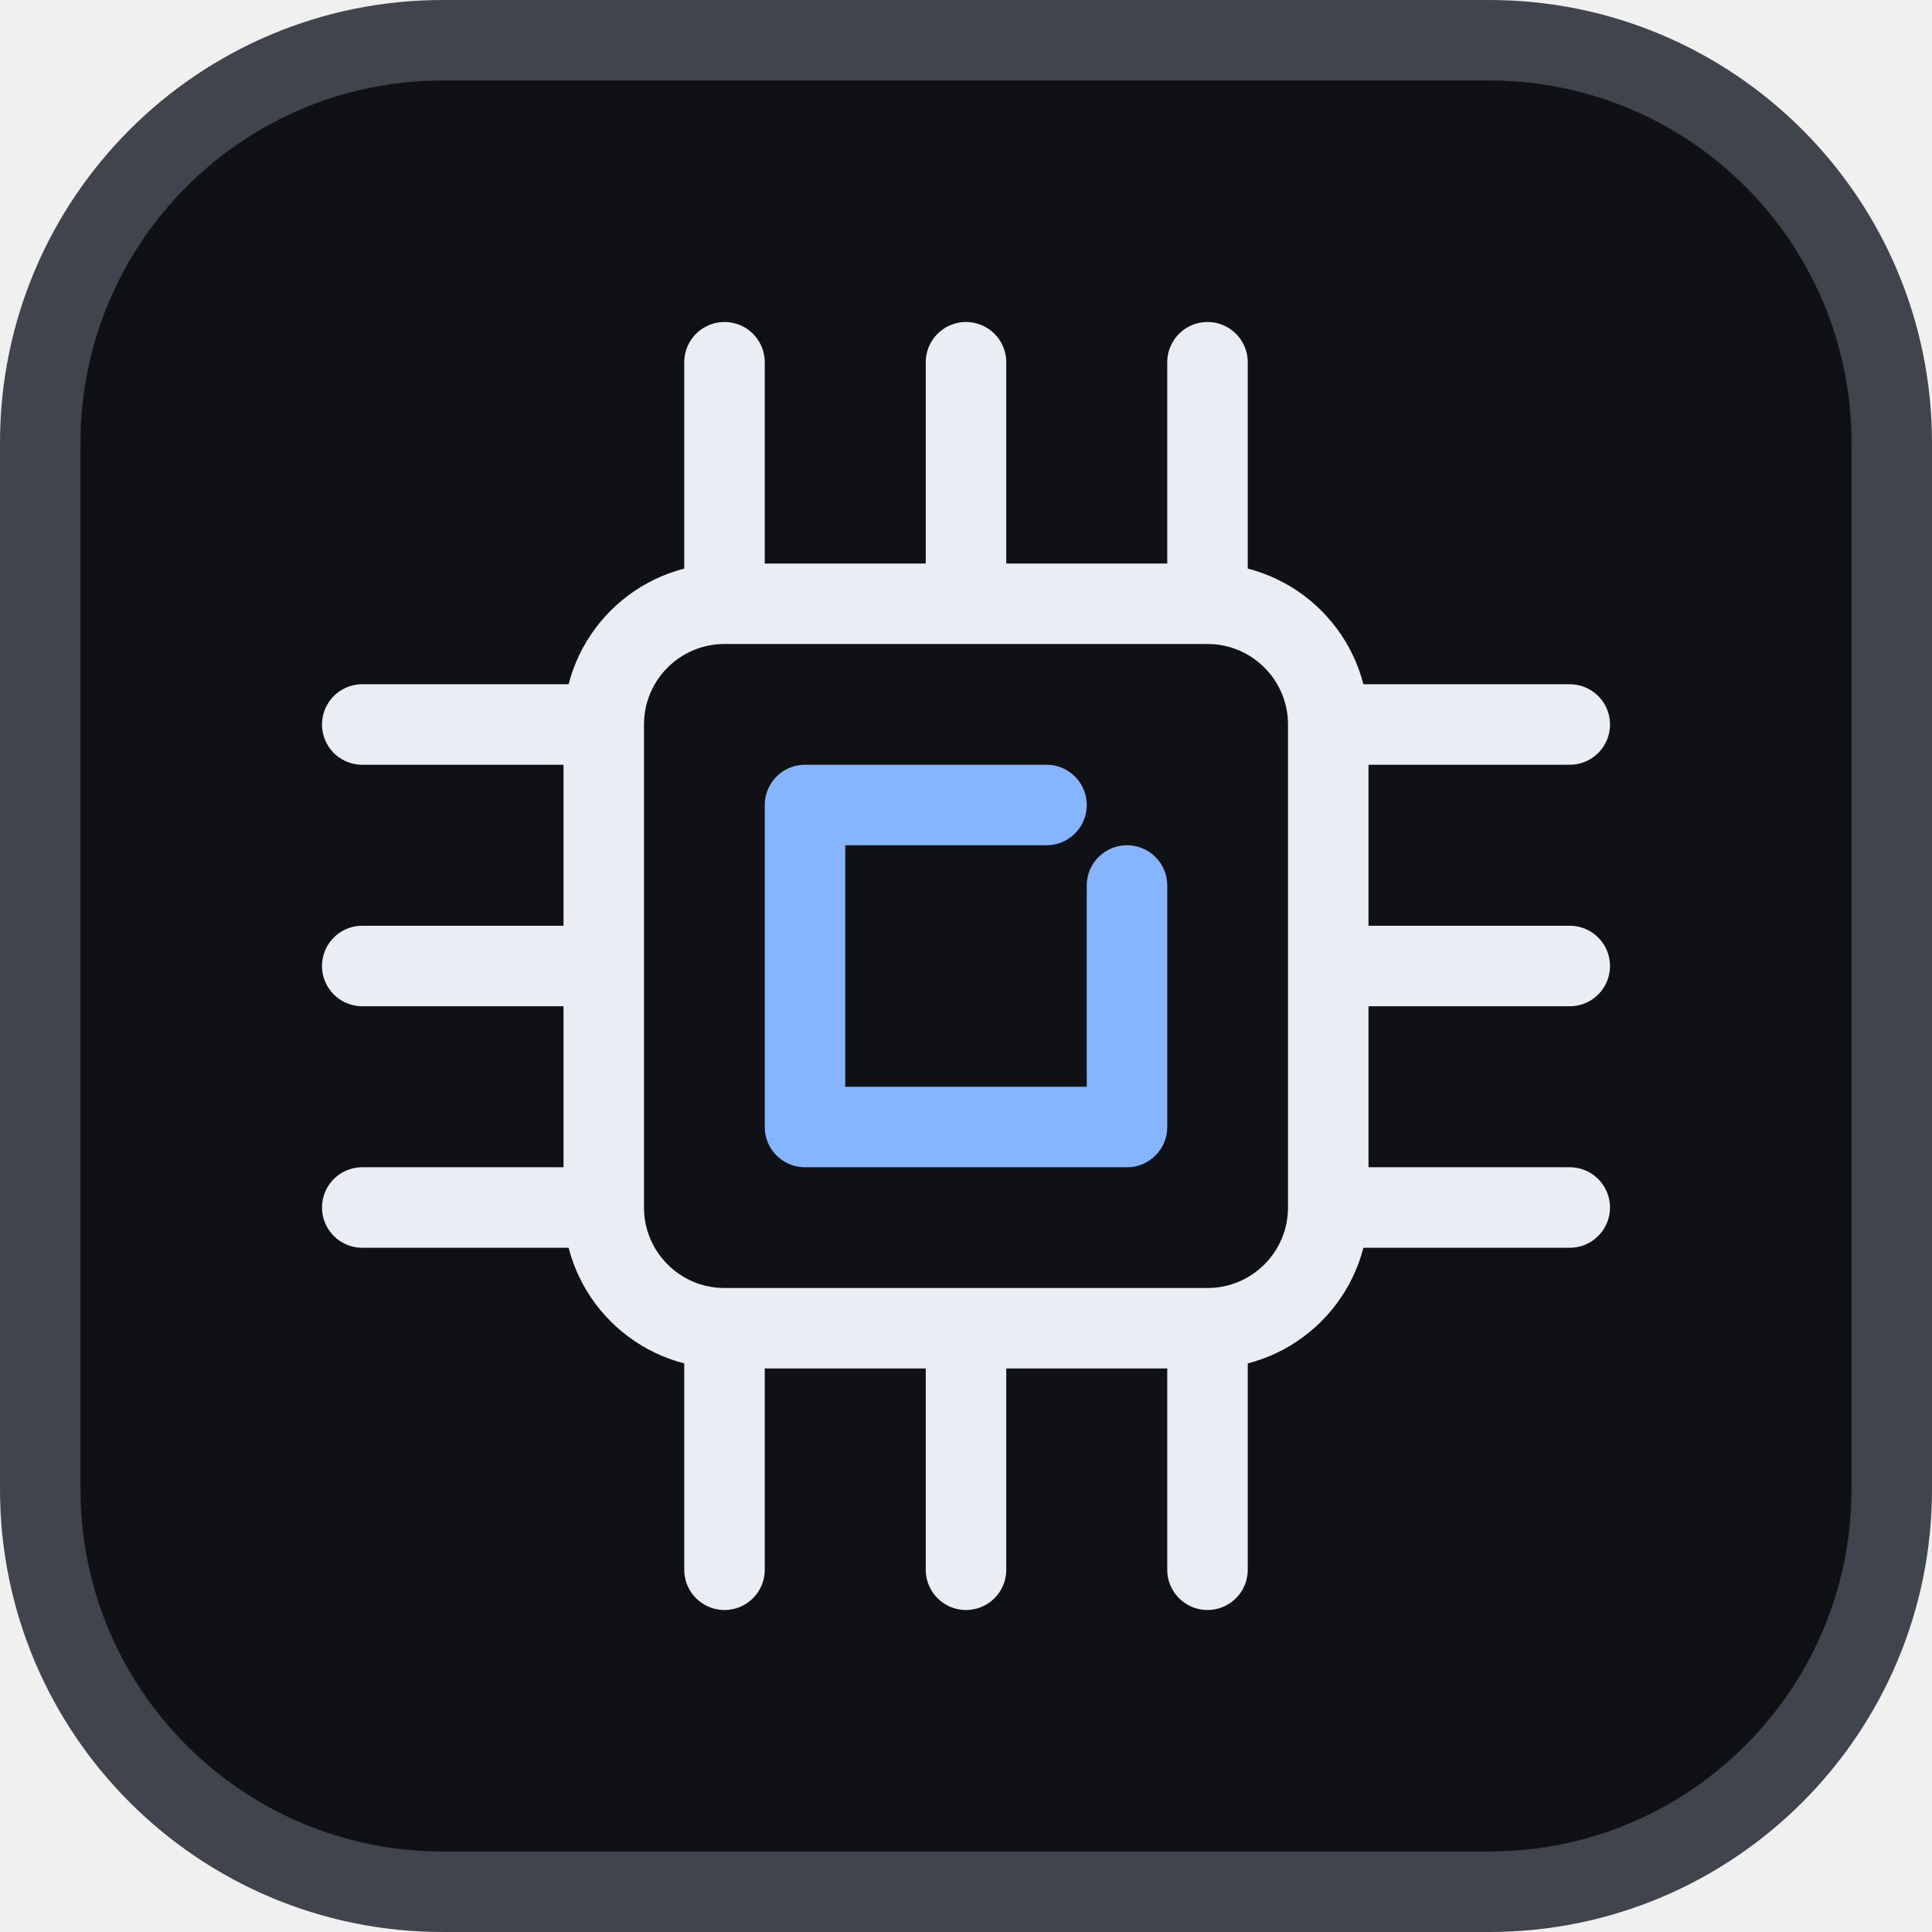
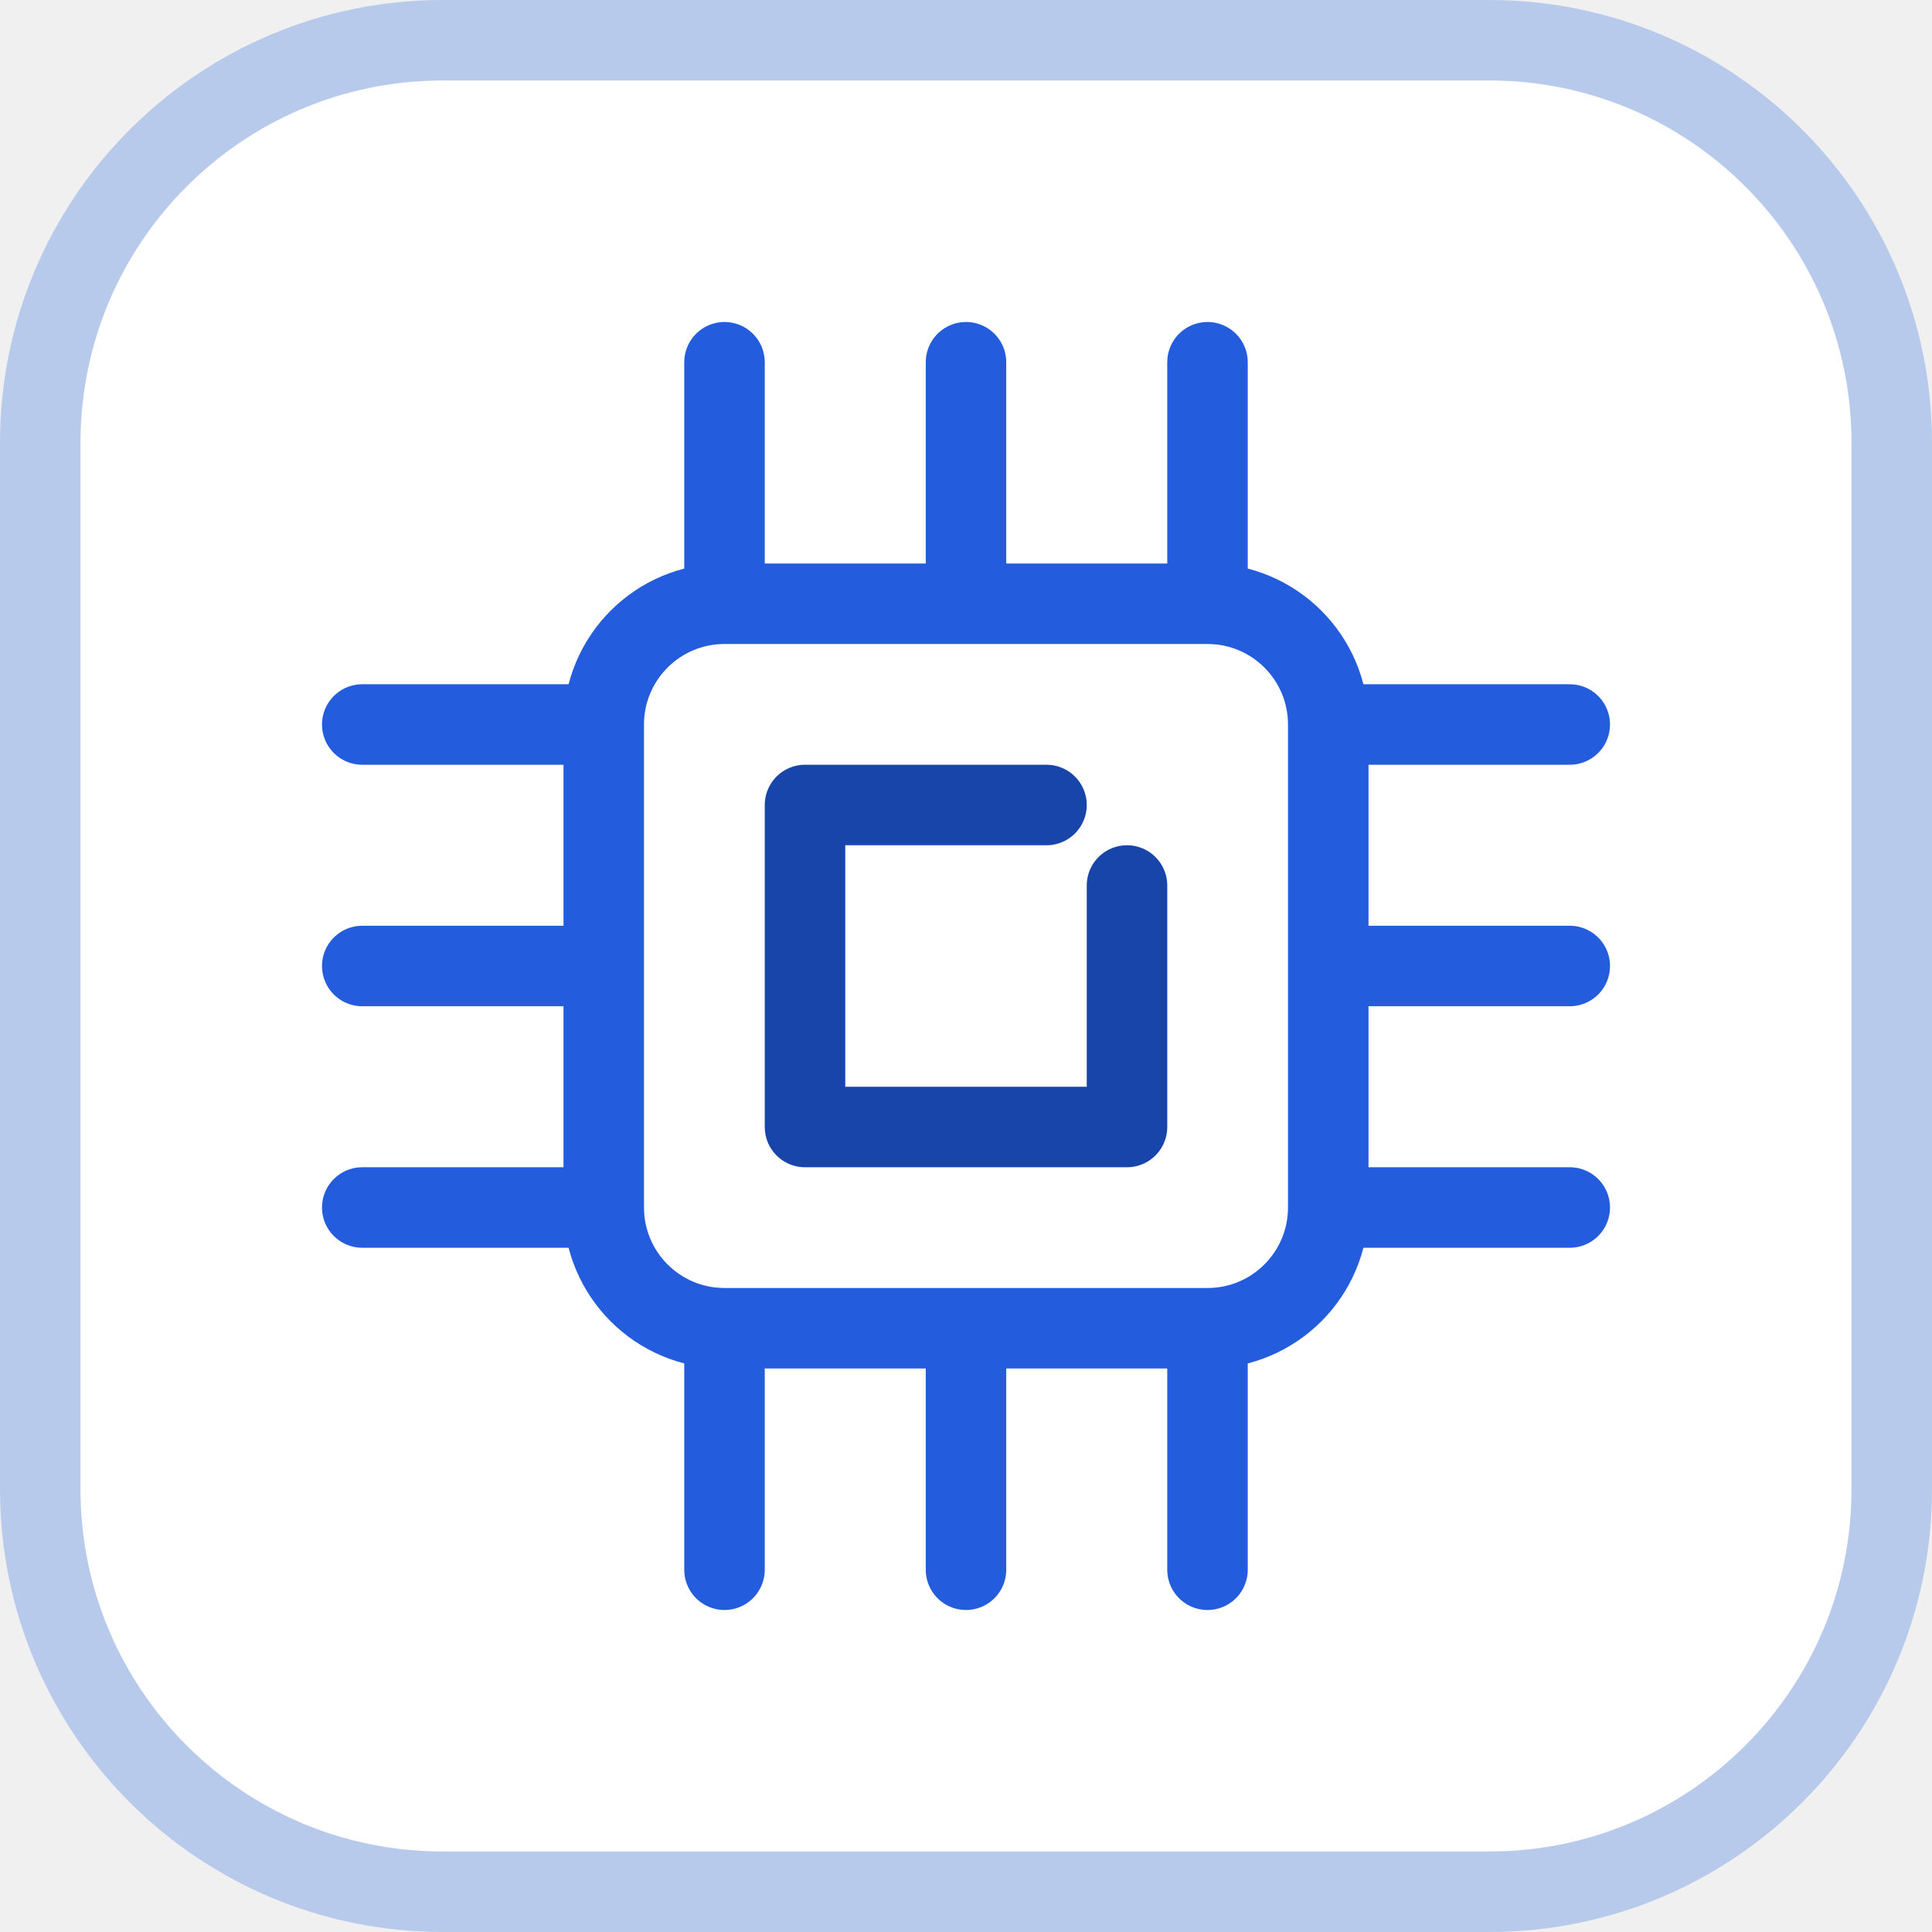
<svg xmlns="http://www.w3.org/2000/svg" width="88" height="88" viewBox="0 0 48 48" fill="none">
-   <rect x="1" y="1" width="46" height="46" rx="10" fill="#101114" stroke="#40444d" stroke-width="2" />
-   <g stroke="#e9edf4" stroke-width="2" stroke-linecap="round">
+   <rect x="1" y="1" width="46" height="46" rx="10" fill="#ffffff" stroke="#b8caeb" stroke-width="2" />
+   <g stroke="#235ddd" stroke-width="2" stroke-linecap="round">
    <path d="M18 9v7m6-7v7m6-7v7M18 32v7m6-7v7m6-7v7M9 18h7m-7 6h7m-7 6h7m16-12h7m-7 6h7m-7 6h7" />
-     <rect x="15" y="15" width="18" height="18" rx="3" fill="#101114" />
+     <rect x="15" y="15" width="18" height="18" rx="3" fill="#ffffff" />
  </g>
-   <path d="M26 20h-6v8h8v-6" stroke="#85b5ff" stroke-width="2" stroke-linecap="round" stroke-linejoin="round" />
+   <path d="M26 20h-6v8h8v-6" stroke="#1745aa" stroke-width="2" stroke-linecap="round" stroke-linejoin="round" />
</svg>
